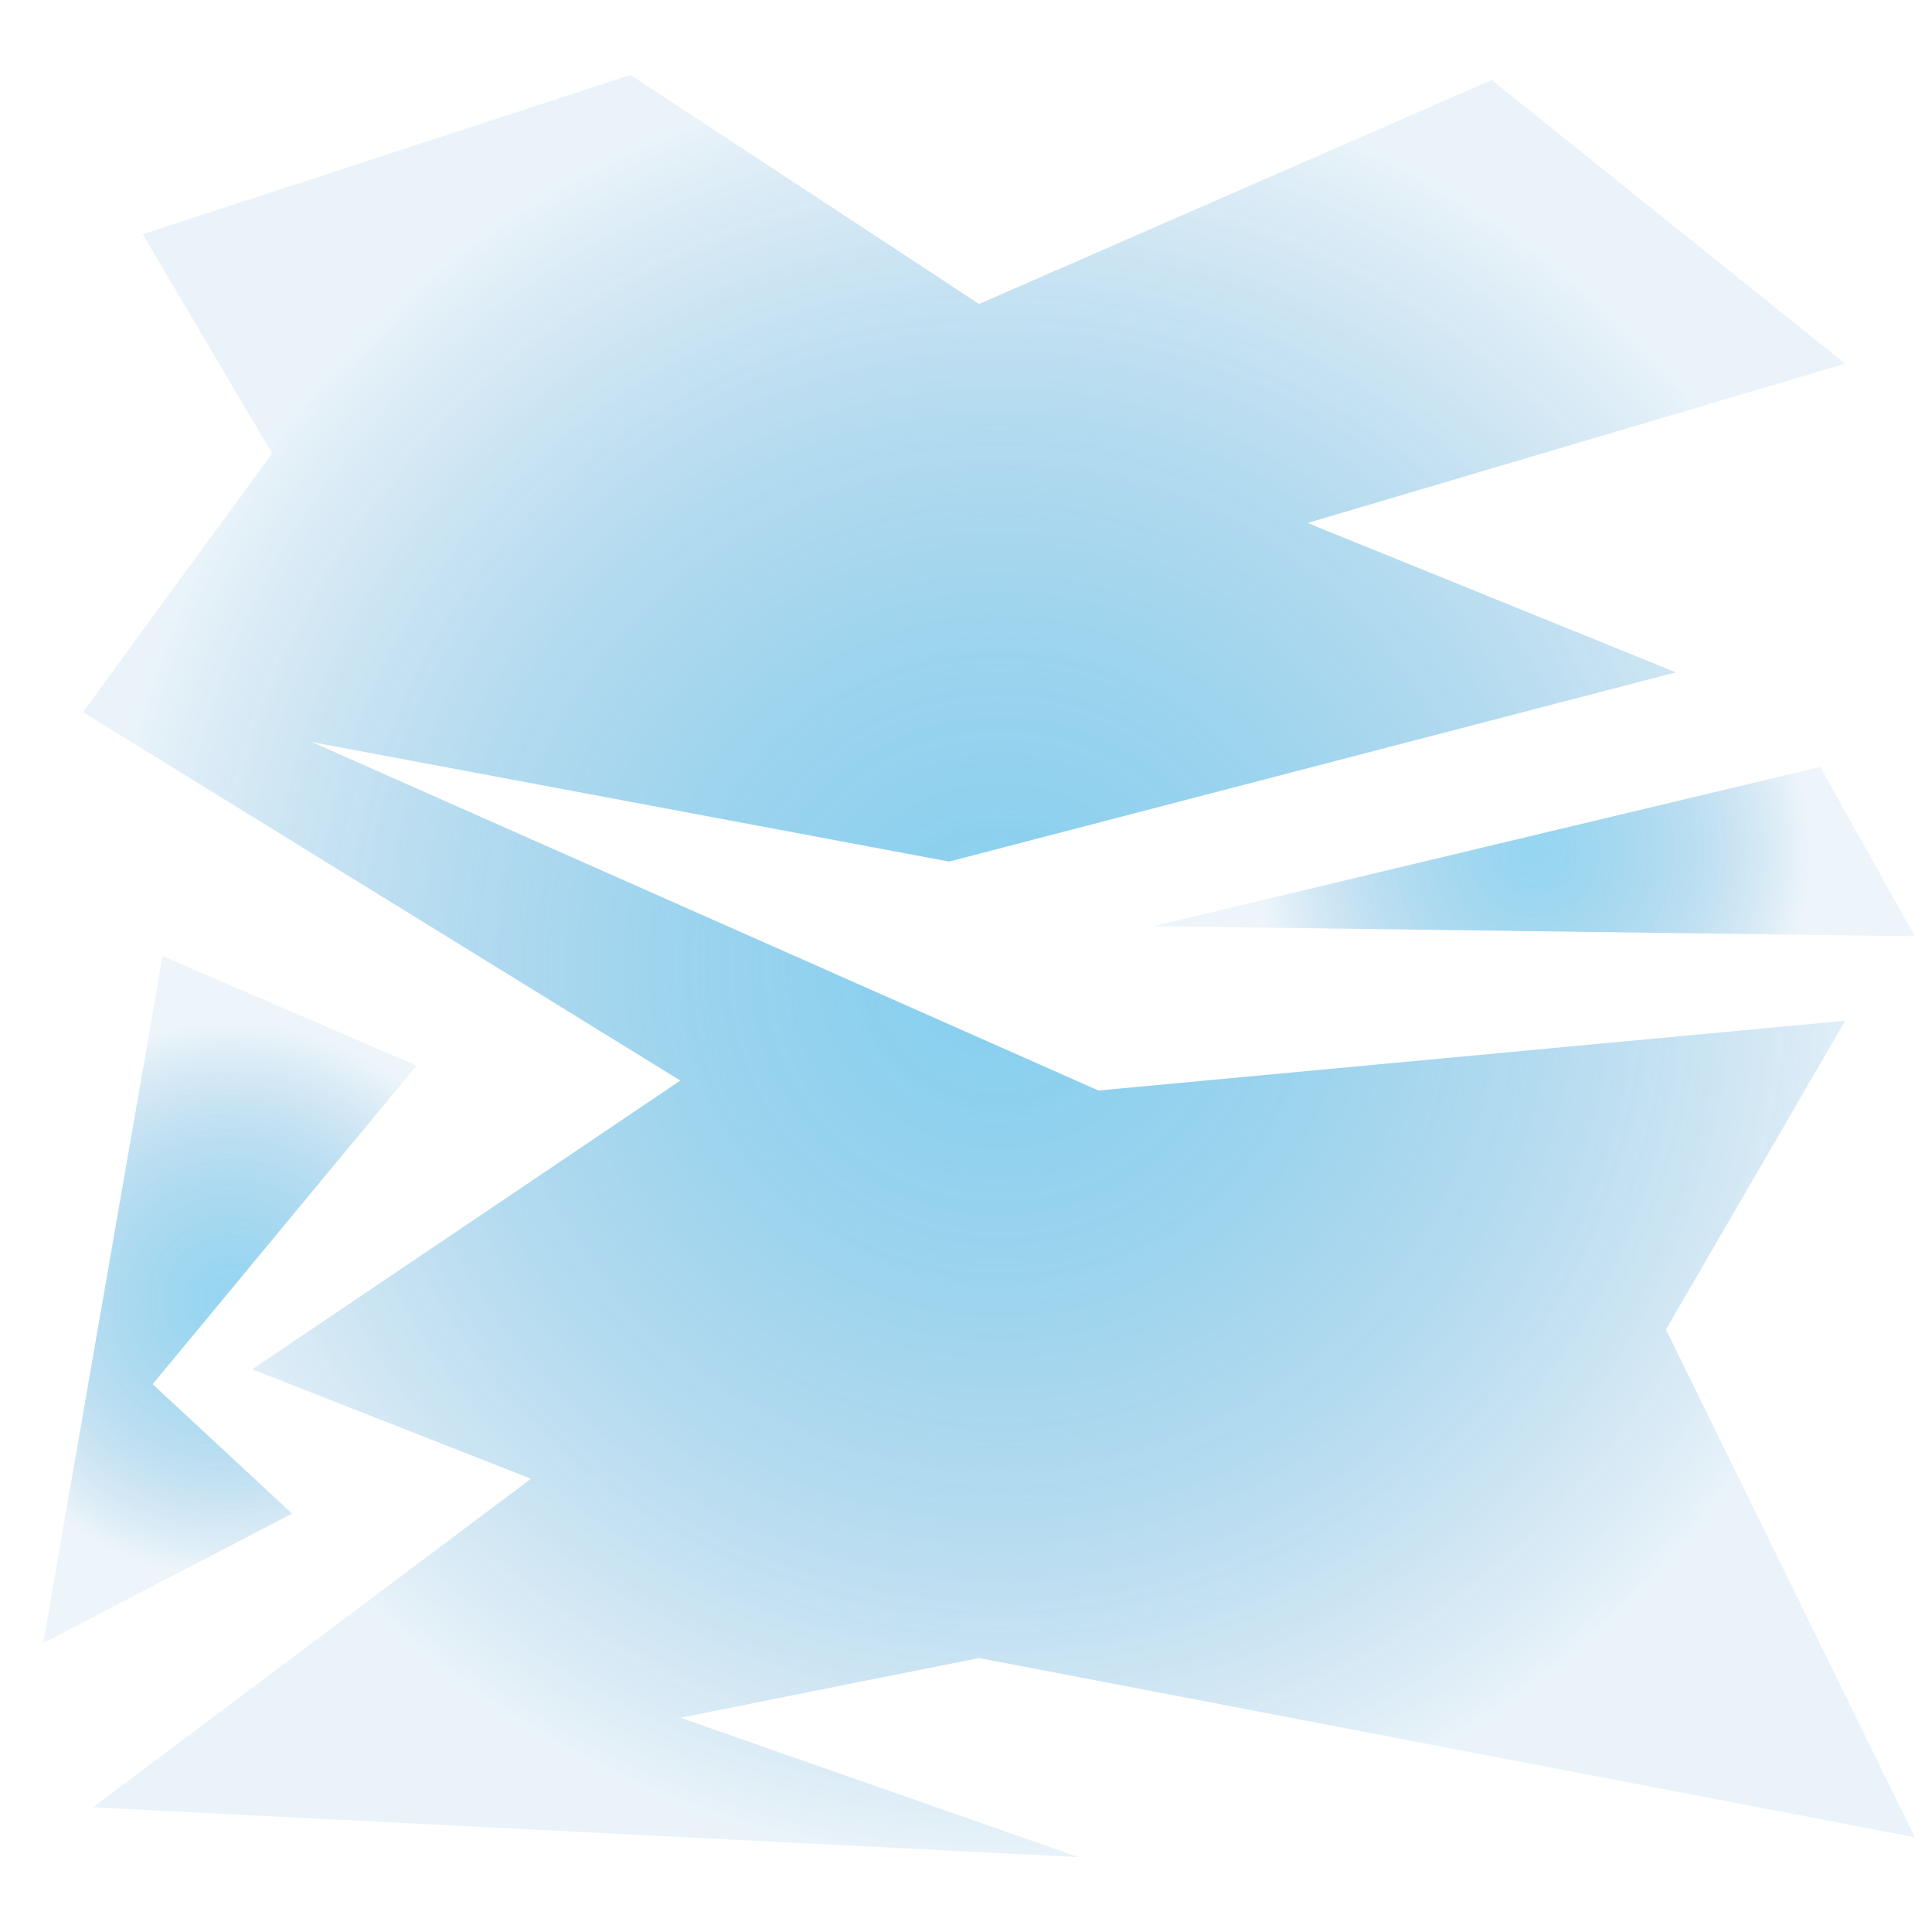
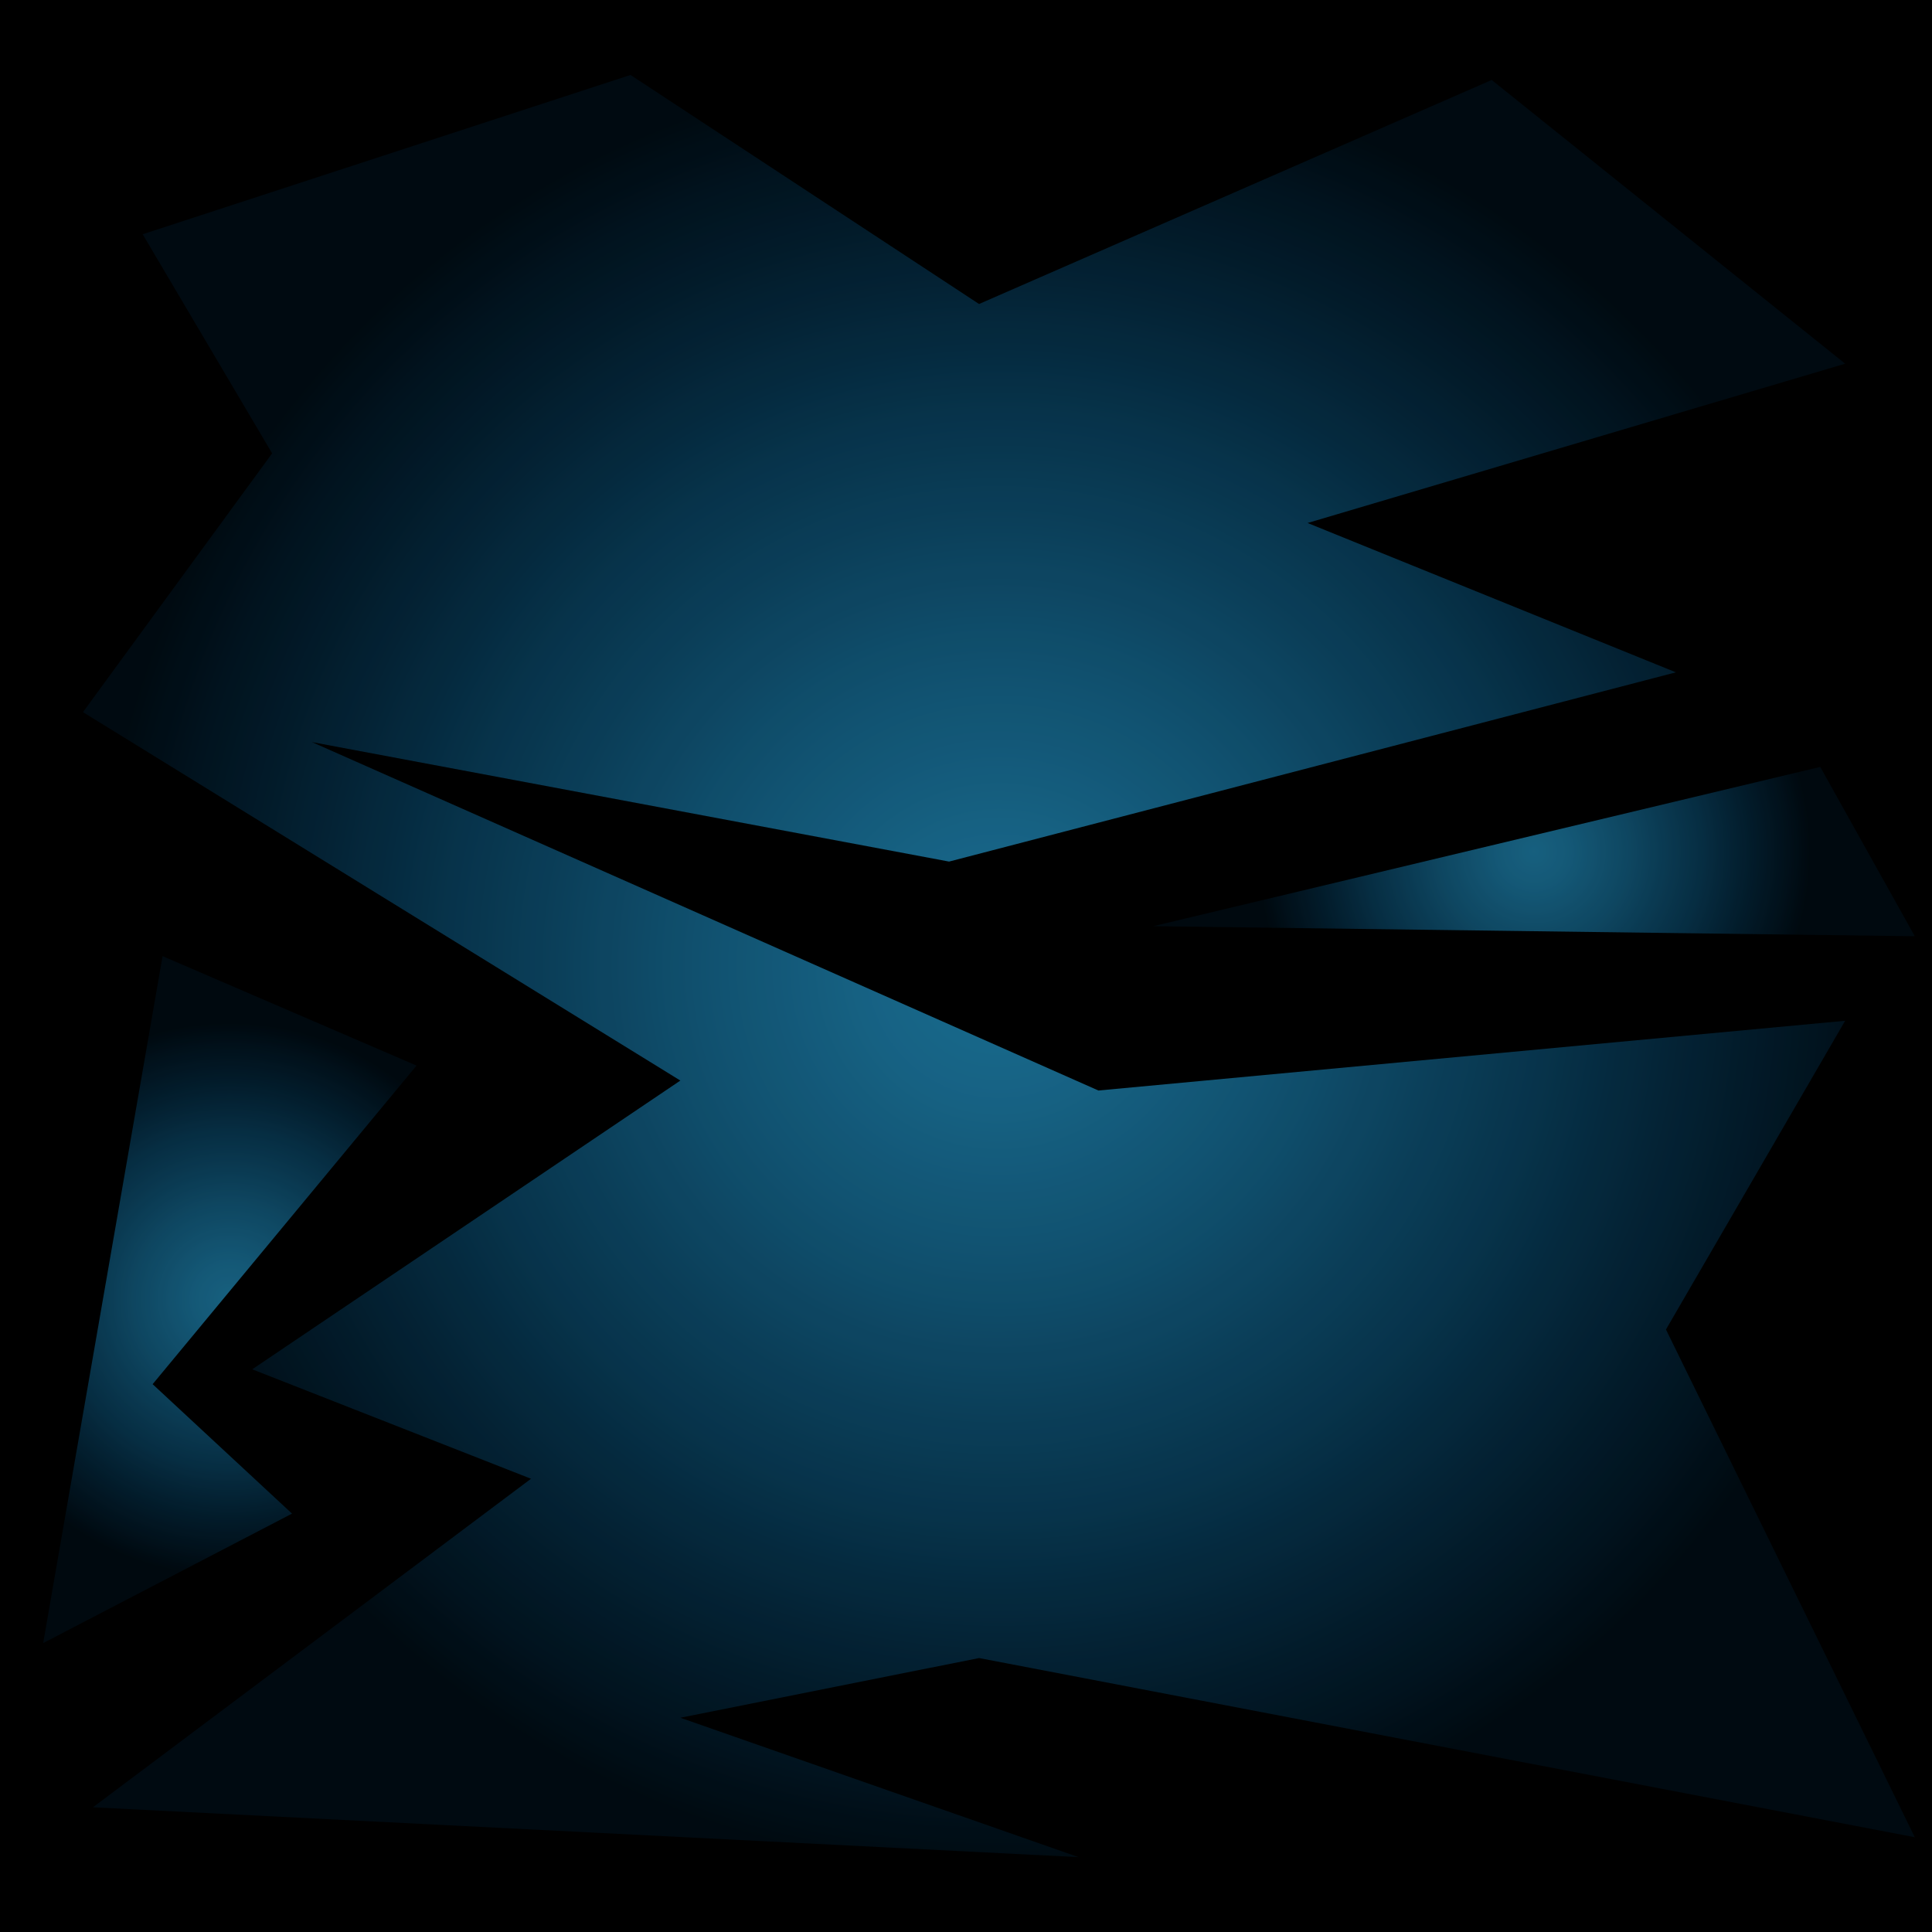
- <svg xmlns="http://www.w3.org/2000/svg" xmlns:xlink="http://www.w3.org/1999/xlink" id="Layer_1" data-name="Layer 1" viewBox="0 0 200 200">
+ <svg xmlns="http://www.w3.org/2000/svg" xmlns:xlink="http://www.w3.org/1999/xlink" data-name="Layer 1" viewBox="0 0 200 200">
  <defs>
-     <style>.cls-1{opacity:0.8;fill:url(#radial-gradient);}.cls-2,.cls-3{opacity:0.7;}.cls-2{fill:url(#radial-gradient-2);}.cls-3{fill:url(#radial-gradient-3);}</style>
-     <radialGradient id="radial-gradient" cx="103.41" cy="100.01" r="93.54" gradientUnits="userSpaceOnUse">
-       <stop offset="0" stop-color="#29abe2" stop-opacity="0.7" />
-       <stop offset="0.13" stop-color="#26a7e0" stop-opacity="0.66" />
-       <stop offset="0.34" stop-color="#209ed9" stop-opacity="0.56" />
-       <stop offset="0.61" stop-color="#148ecf" stop-opacity="0.4" />
-       <stop offset="0.92" stop-color="#0578c0" stop-opacity="0.17" />
-       <stop offset="1" stop-color="#0071bc" stop-opacity="0.1" />
+     <style>
+    .robomission--background-blue--cls-1{opacity:0.9;fill:url(#robomission--background-blue--radial-gradient);}.robomission--background-blue--cls-2,.robomission--background-blue--cls-3{opacity:0.8;}.robomission--background-blue--cls-2{fill:url(#robomission--background-blue--radial-gradient-2);}.robomission--background-blue--cls-3{fill:url(#robomission--background-blue--radial-gradient-3);}
+   </style>
+     <radialGradient cx="103.41" cy="100.01" gradientUnits="userSpaceOnUse" id="robomission--background-blue--radial-gradient" r="93.54">
+       <stop offset="0" stop-color="#29abe2" stop-opacity=".7" />
+       <stop offset=".13" stop-color="#26a7e0" stop-opacity=".66" />
+       <stop offset=".34" stop-color="#209ed9" stop-opacity=".56" />
+       <stop offset=".61" stop-color="#148ecf" stop-opacity=".4" />
+       <stop offset=".92" stop-color="#0578c0" stop-opacity=".17" />
+       <stop offset="1" stop-color="#0071bc" stop-opacity=".1" />
    </radialGradient>
-     <radialGradient id="radial-gradient-2" cx="158.8" cy="88.15" r="28.56" xlink:href="#radial-gradient" />
-     <radialGradient id="radial-gradient-3" cx="23.79" cy="134.53" r="28.62" xlink:href="#radial-gradient" />
+     <radialGradient cx="158.8" cy="88.15" id="robomission--background-blue--radial-gradient-2" r="28.56" xlink:href="#robomission--background-blue--radial-gradient" />
+     <radialGradient cx="23.79" cy="134.53" id="robomission--background-blue--radial-gradient-3" r="28.62" xlink:href="#robomission--background-blue--radial-gradient" />
  </defs>
-   <polygon class="cls-1" points="14.77 24.25 65.27 7.76 101.35 31.47 154.42 8.28 191.01 37.65 135.36 54.14 173.49 69.6 98.25 89.19 32.29 76.82 113.71 112.89 191.01 105.67 172.46 137.63 198.22 190.19 101.35 171.64 70.43 177.82 111.65 192.25 9.62 187.09 54.97 153.08 26.11 141.75 70.43 111.86 8.59 73.72 28.17 46.93 14.77 24.25" />
-   <polygon class="cls-2" points="119.38 95.88 188.43 79.39 198.22 96.92 119.38 95.88" />
-   <polygon class="cls-3" points="16.83 98.98 43.12 110.31 15.8 143.29 30.23 156.69 4.47 170.09 16.83 98.98" />
+   <rect style="opacity:1;fill:#000000;fill-opacity:1;" width="200" height="200" x="0" y="0" />
+   <polygon class="robomission--background-blue--cls-1" points="14.77 24.25 65.27 7.76 101.35 31.47 154.42 8.28 191.01 37.65 135.36 54.14 173.49 69.6 98.25 89.19 32.29 76.82 113.71 112.89 191.01 105.67 172.46 137.63 198.22 190.19 101.35 171.64 70.43 177.82 111.65 192.25 9.62 187.09 54.97 153.08 26.11 141.75 70.43 111.86 8.59 73.72 28.17 46.93" />
+   <polygon class="robomission--background-blue--cls-2" points="119.38 95.88 188.43 79.39 198.22 96.92" />
+   <polygon class="robomission--background-blue--cls-3" points="16.83 98.98 43.12 110.31 15.8 143.29 30.23 156.69 4.47 170.09" />
</svg>
